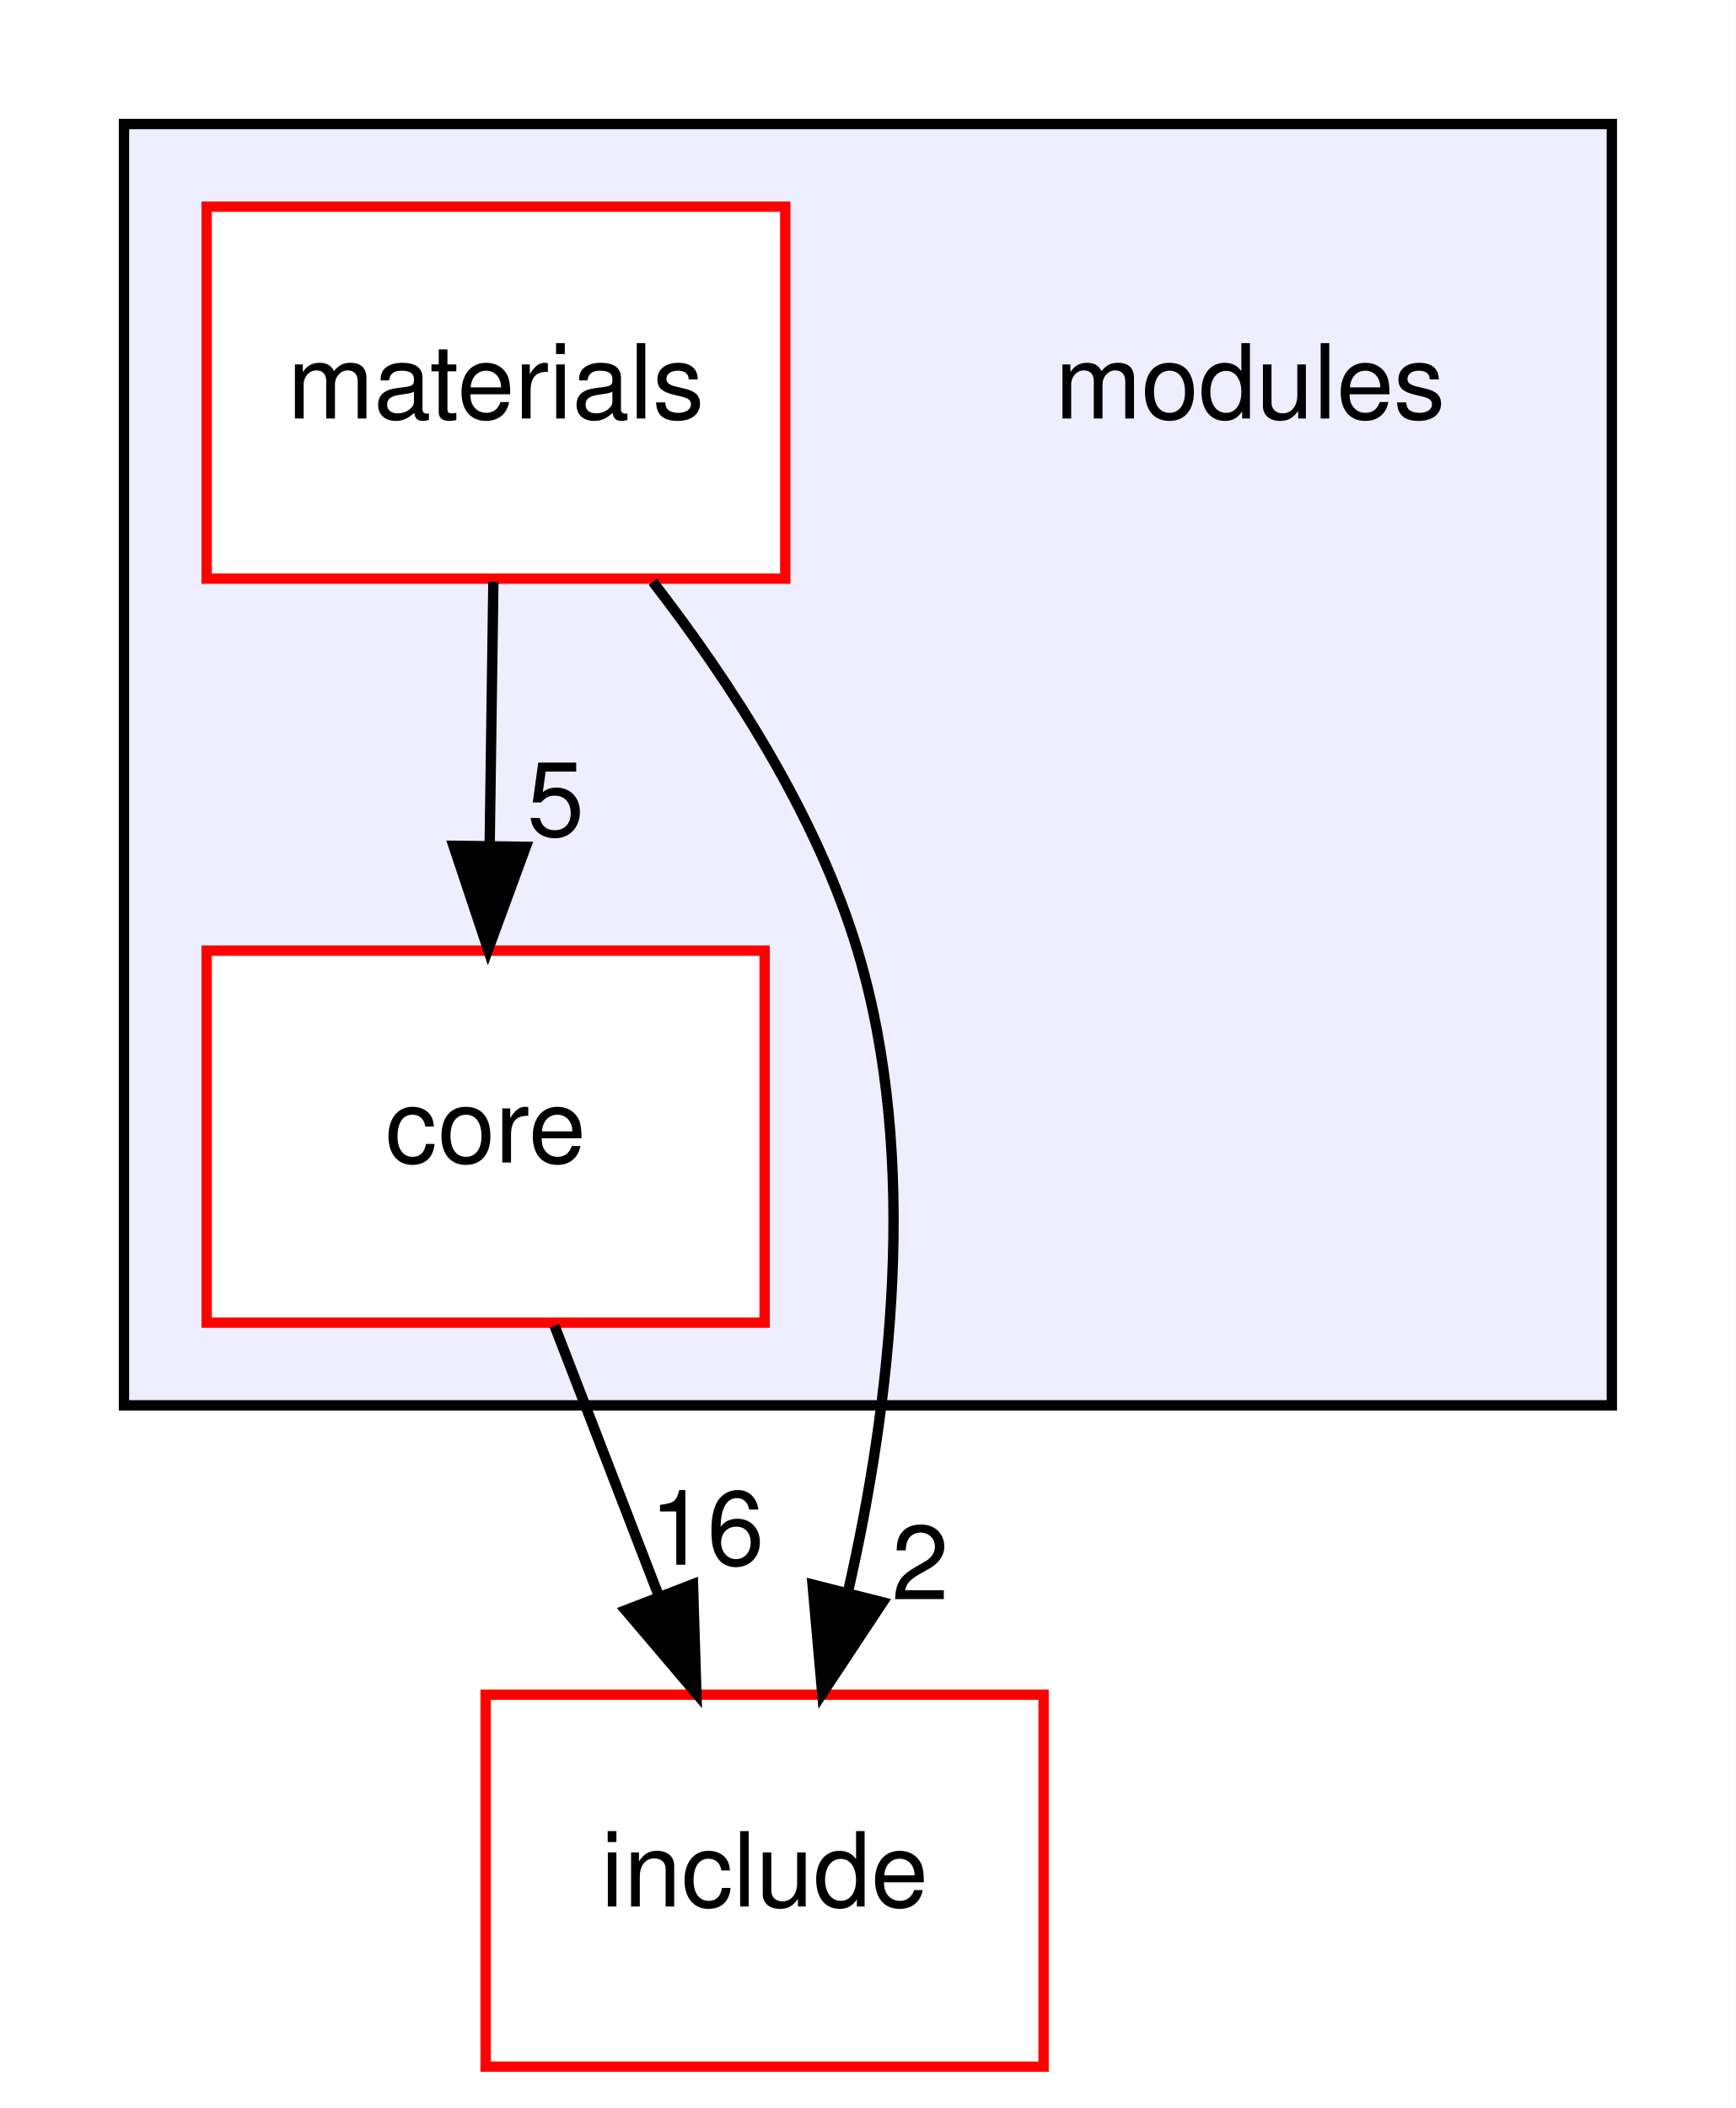
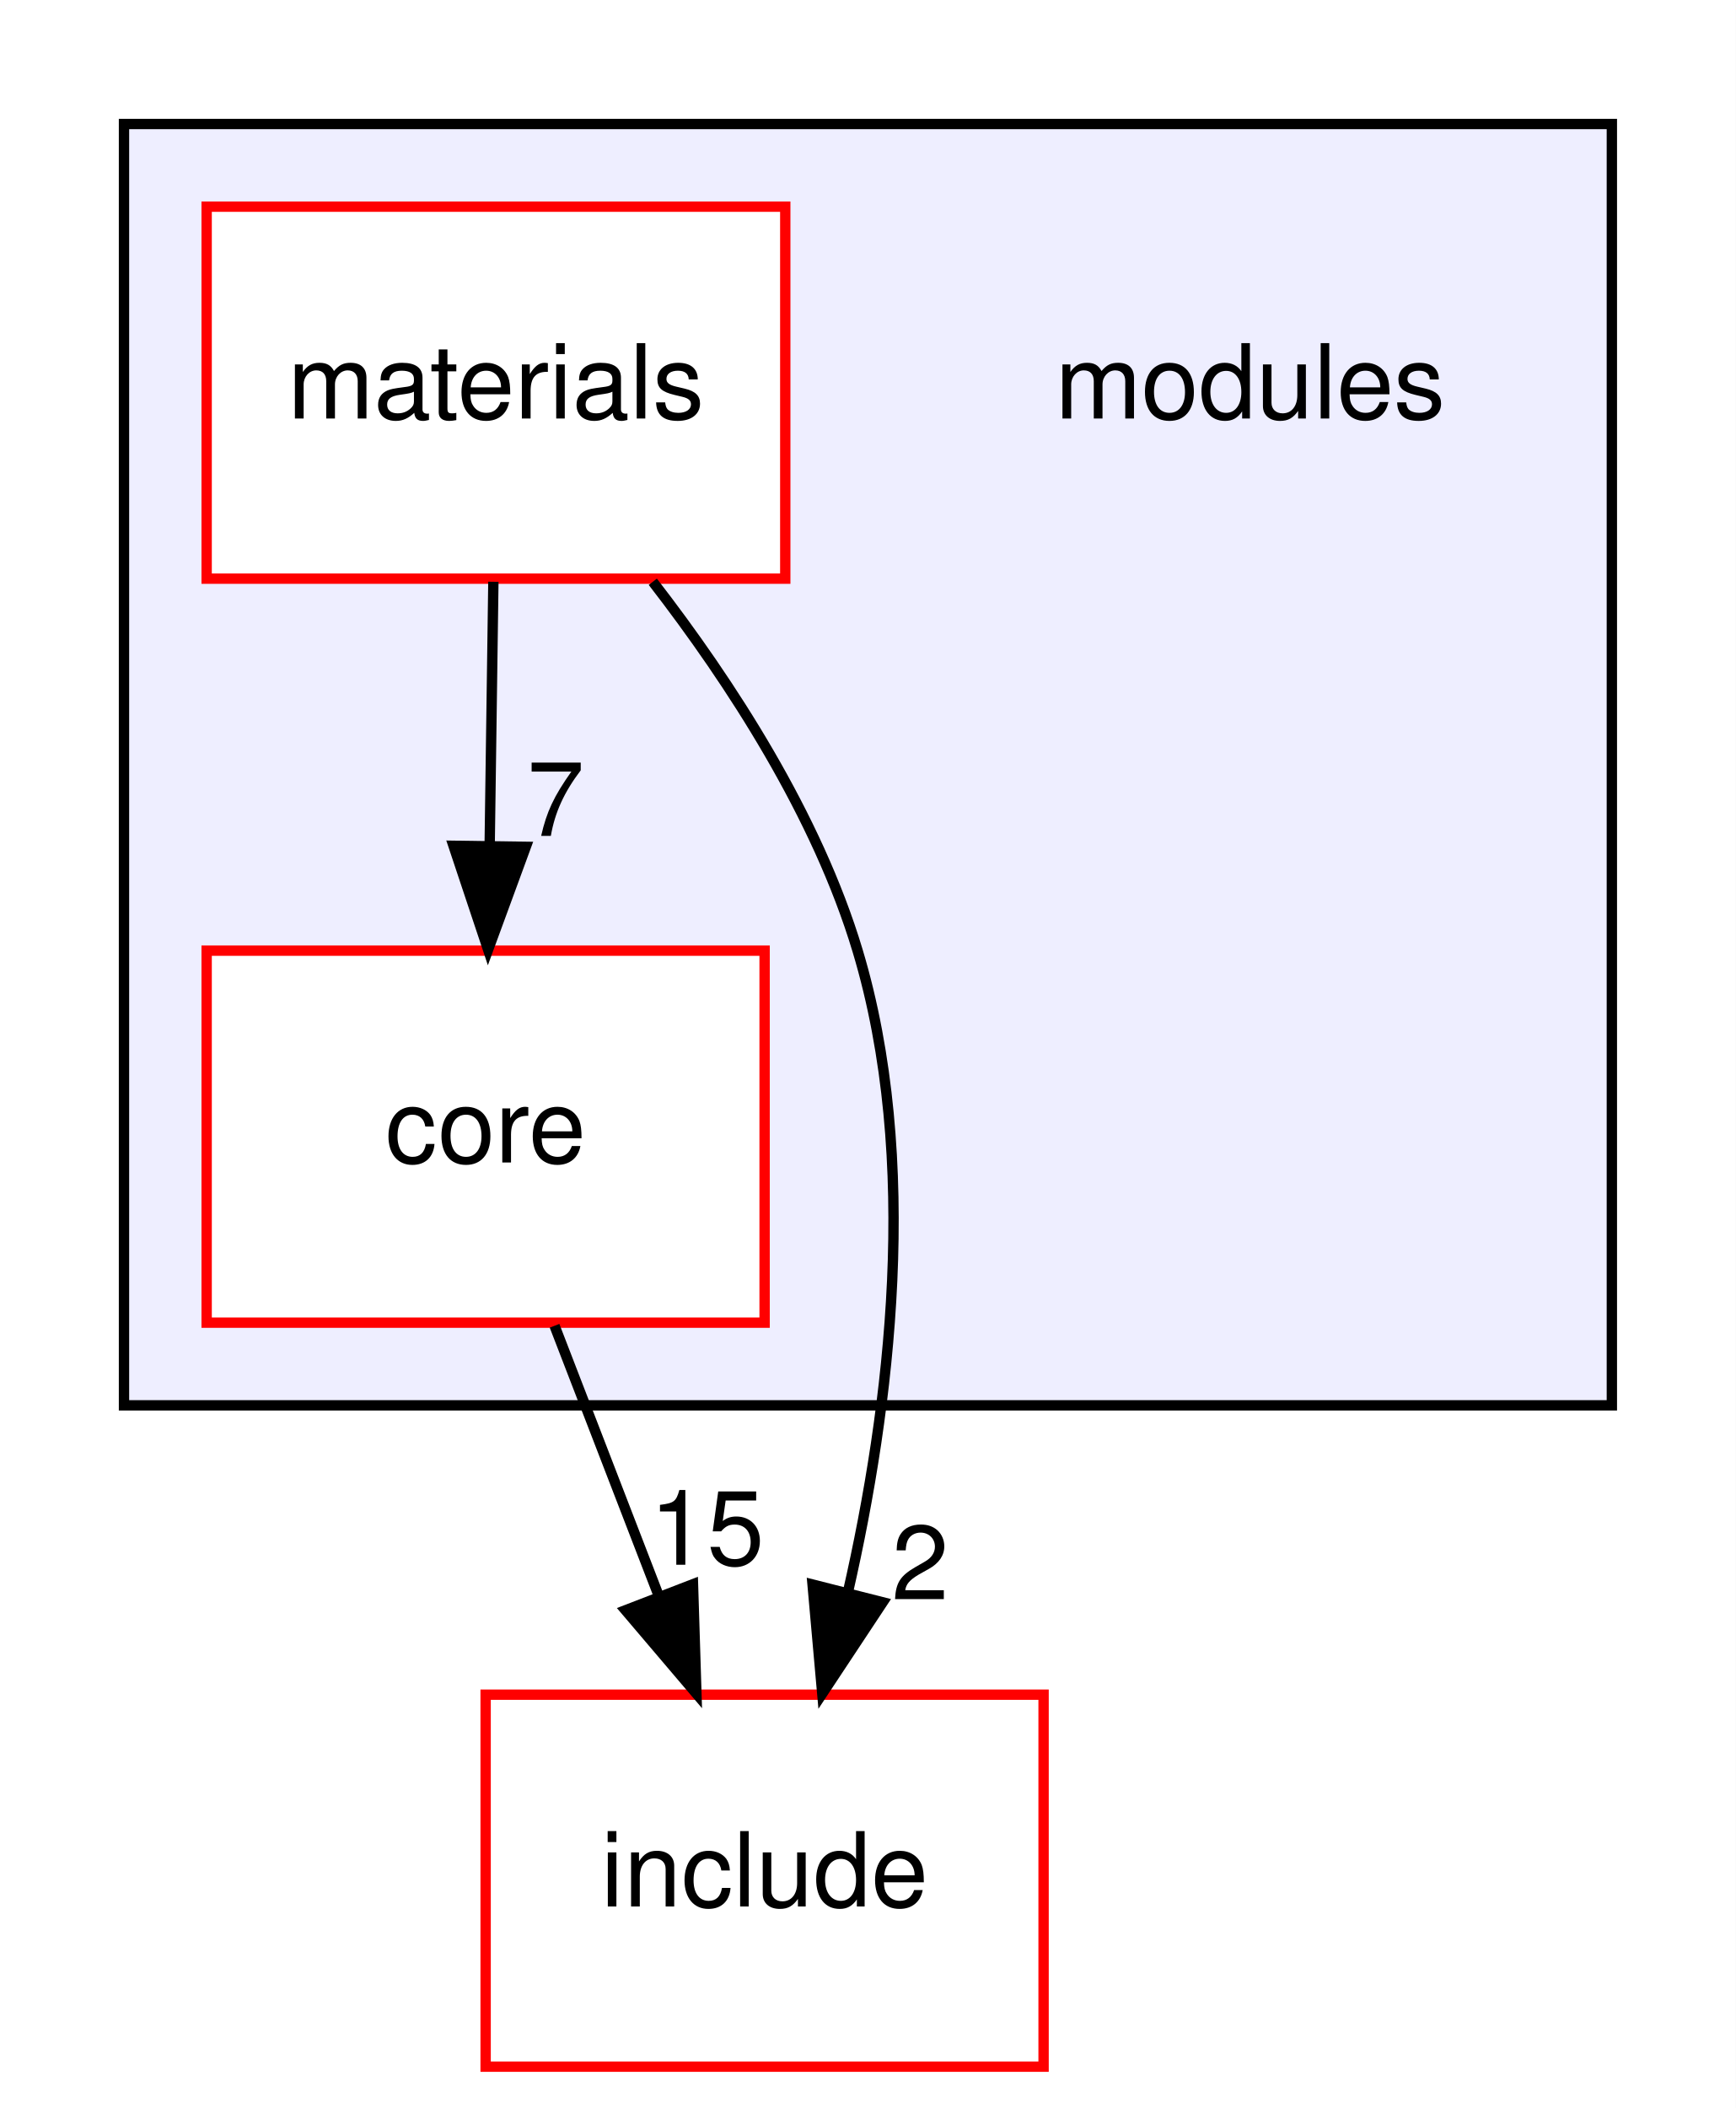
<svg xmlns="http://www.w3.org/2000/svg" xmlns:xlink="http://www.w3.org/1999/xlink" width="168pt" height="204pt" viewBox="0.00 0.00 168.00 204.00">
  <g id="graph0" class="graph" transform="scale(1 1) rotate(0) translate(4 200)">
    <polygon fill="white" stroke="transparent" points="-4,4 -4,-200 164,-200 164,4 -4,4" />
    <g id="clust1" class="cluster">
      <g id="a_clust1">
        <a xlink:href="dir_e05d7e2b1ecd646af5bb94391405f3b5.html" target="_top">
          <polygon fill="#eeeeff" stroke="black" points="8,-64 8,-188 152,-188 152,-64 8,-64" />
        </a>
      </g>
    </g>
    <g id="node1" class="node">
      <text text-anchor="middle" x="117" y="-159.5" font-family="Helvetica,sans-Serif" font-size="10.00">modules</text>
    </g>
    <g id="node2" class="node">
      <g id="a_node2">
        <a xlink:href="dir_6d4da112a1331882b0b6514a341190a0.html" target="_top" xlink:title="core">
          <polygon fill="white" stroke="red" points="70,-108 16,-108 16,-72 70,-72 70,-108" />
          <text text-anchor="middle" x="43" y="-87.5" font-family="Helvetica,sans-Serif" font-size="10.00">core</text>
        </a>
      </g>
    </g>
    <g id="node4" class="node">
      <g id="a_node4">
        <a xlink:href="dir_d44c64559bbebec7f509842c48db8b23.html" target="_top" xlink:title="include">
          <polygon fill="white" stroke="red" points="97,-36 43,-36 43,0 97,0 97,-36" />
          <text text-anchor="middle" x="70" y="-15.5" font-family="Helvetica,sans-Serif" font-size="10.00">include</text>
        </a>
      </g>
    </g>
    <g id="edge1" class="edge">
      <path fill="none" stroke="black" d="M49.67,-71.7C52.71,-63.81 56.38,-54.3 59.76,-45.55" />
      <polygon fill="black" stroke="black" points="63.07,-46.69 63.4,-36.1 56.54,-44.17 63.07,-46.69" />
      <g id="a_edge1-headlabel">
-         <a xlink:href="dir_000005_000002.html" target="_top" xlink:title="16">
-           <text text-anchor="middle" x="64.42" y="-48.57" font-family="Helvetica,sans-Serif" font-size="10.00">16</text>
+         <a xlink:href="dir_000005_000002.html" target="_top" xlink:title="15">
+           <text text-anchor="middle" x="64.42" y="-48.57" font-family="Helvetica,sans-Serif" font-size="10.00">15</text>
        </a>
      </g>
    </g>
    <g id="node3" class="node">
      <g id="a_node3">
        <a xlink:href="dir_a55c496f430aa4275197c786dabe211f.html" target="_top" xlink:title="materials">
          <polygon fill="white" stroke="red" points="72,-180 16,-180 16,-144 72,-144 72,-180" />
          <text text-anchor="middle" x="44" y="-159.5" font-family="Helvetica,sans-Serif" font-size="10.00">materials</text>
        </a>
      </g>
    </g>
    <g id="edge2" class="edge">
      <path fill="none" stroke="black" d="M43.75,-143.7C43.64,-135.98 43.51,-126.71 43.39,-118.11" />
      <polygon fill="black" stroke="black" points="46.89,-118.05 43.24,-108.1 39.89,-118.15 46.89,-118.05" />
      <g id="a_edge2-headlabel">
-         <a xlink:href="dir_000008_000005.html" target="_top" xlink:title="5">
-           <text text-anchor="middle" x="49.78" y="-119.11" font-family="Helvetica,sans-Serif" font-size="10.00">5</text>
+         <a xlink:href="dir_000008_000005.html" target="_top" xlink:title="7">
+           <text text-anchor="middle" x="49.78" y="-119.11" font-family="Helvetica,sans-Serif" font-size="10.00">7</text>
        </a>
      </g>
    </g>
    <g id="edge3" class="edge">
      <path fill="none" stroke="black" d="M59.18,-143.7C66.73,-133.94 75.07,-121.1 79,-108 85.09,-87.73 82.15,-63.83 78.06,-45.9" />
      <polygon fill="black" stroke="black" points="81.43,-44.94 75.58,-36.1 74.64,-46.66 81.43,-44.94" />
      <g id="a_edge3-headlabel">
        <a xlink:href="dir_000008_000002.html" target="_top" xlink:title="2">
          <text text-anchor="middle" x="85.06" y="-45.23" font-family="Helvetica,sans-Serif" font-size="10.00">2</text>
        </a>
      </g>
    </g>
  </g>
</svg>
